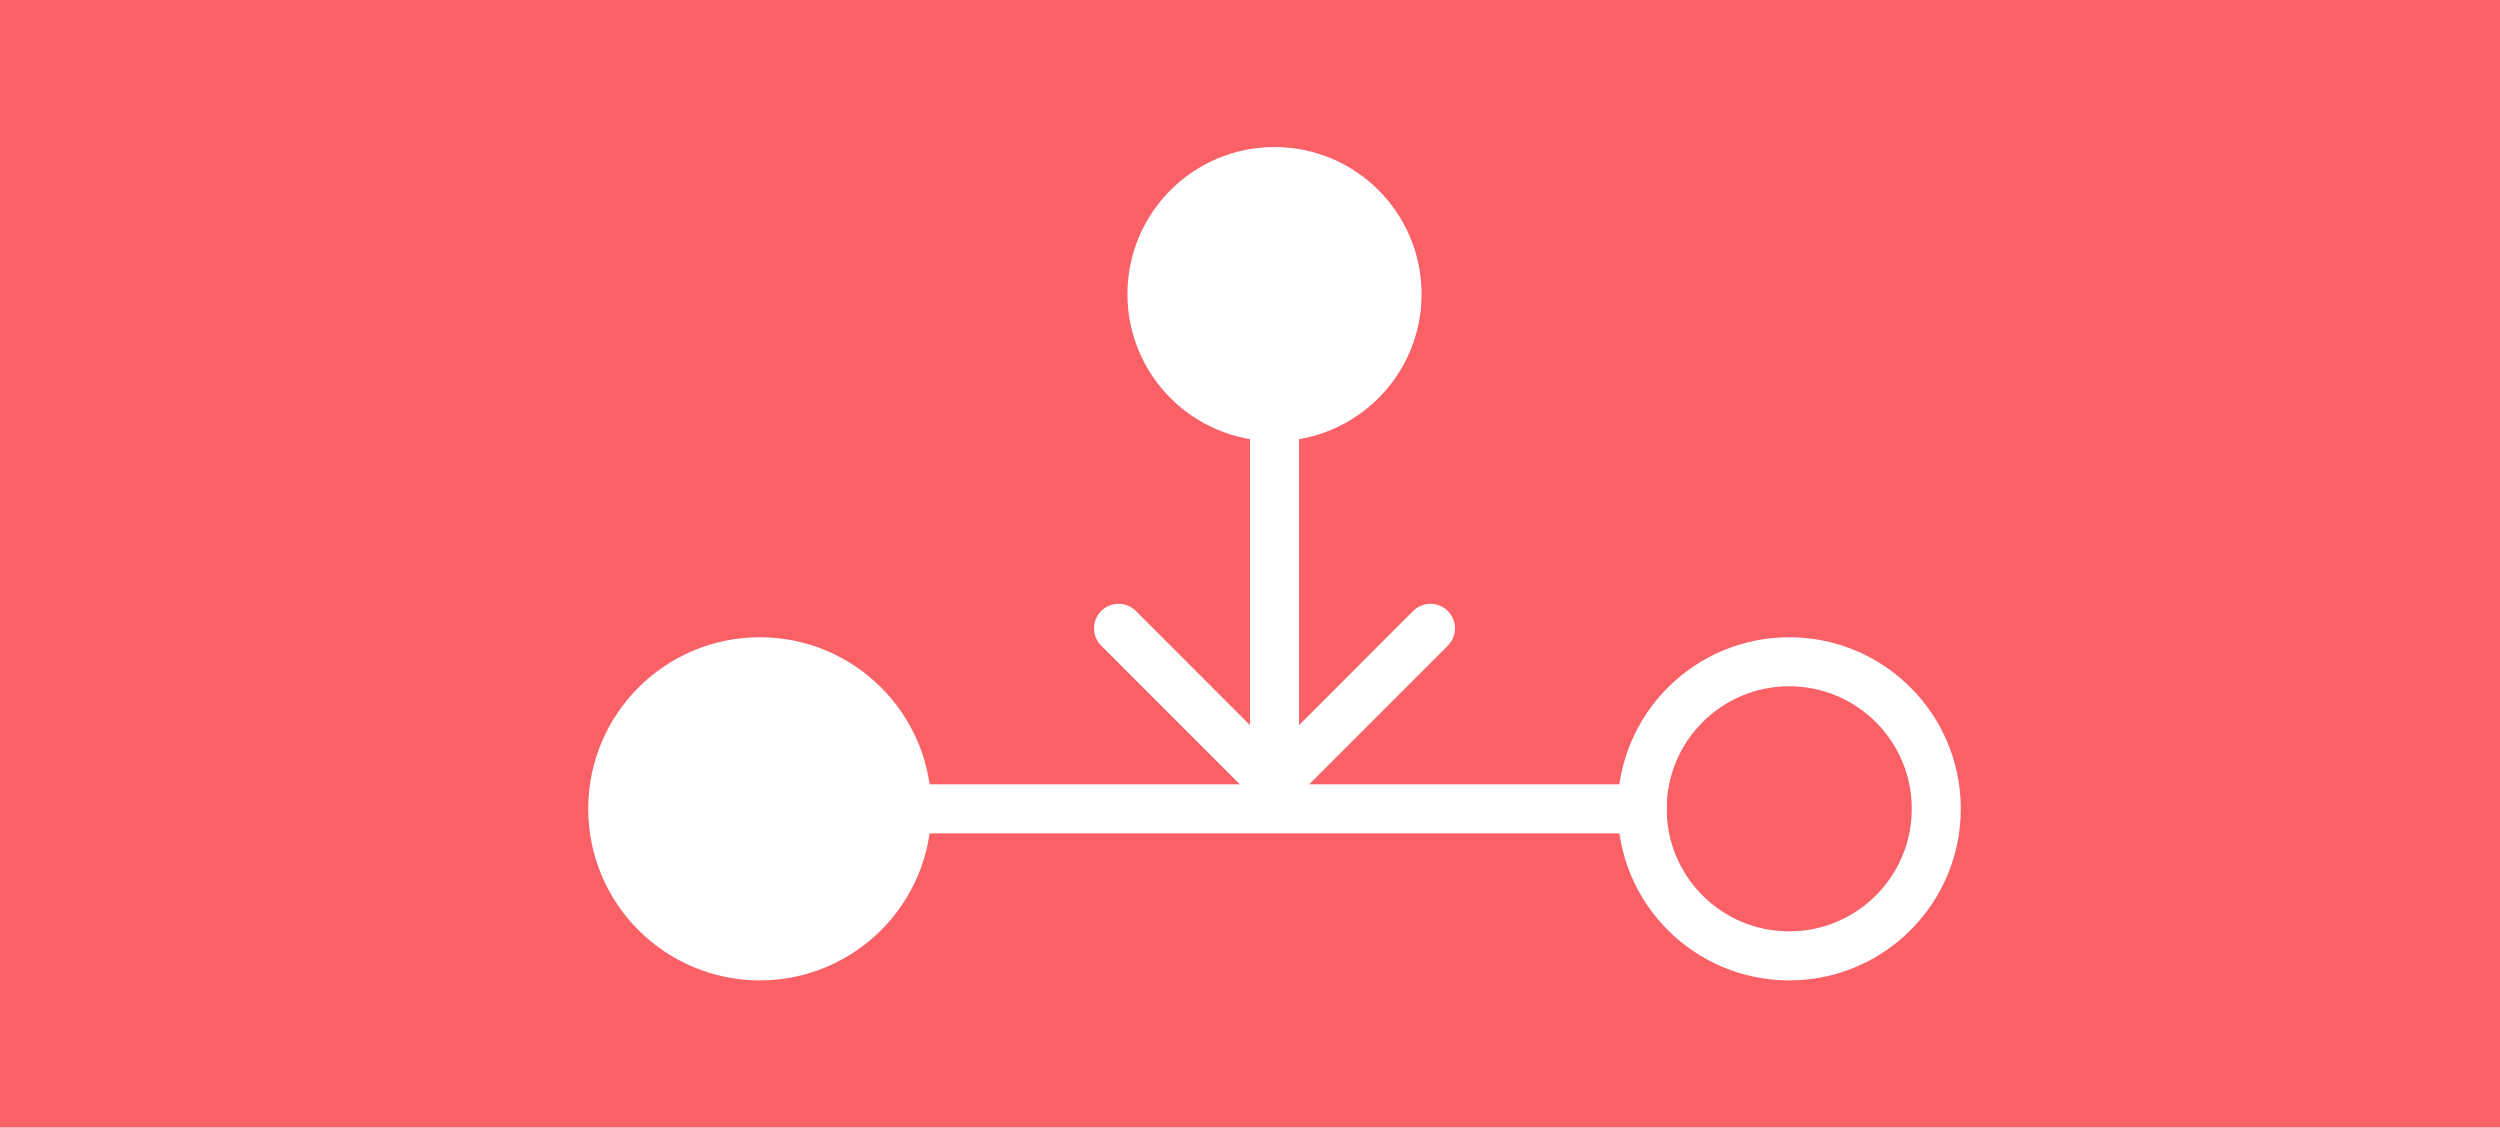
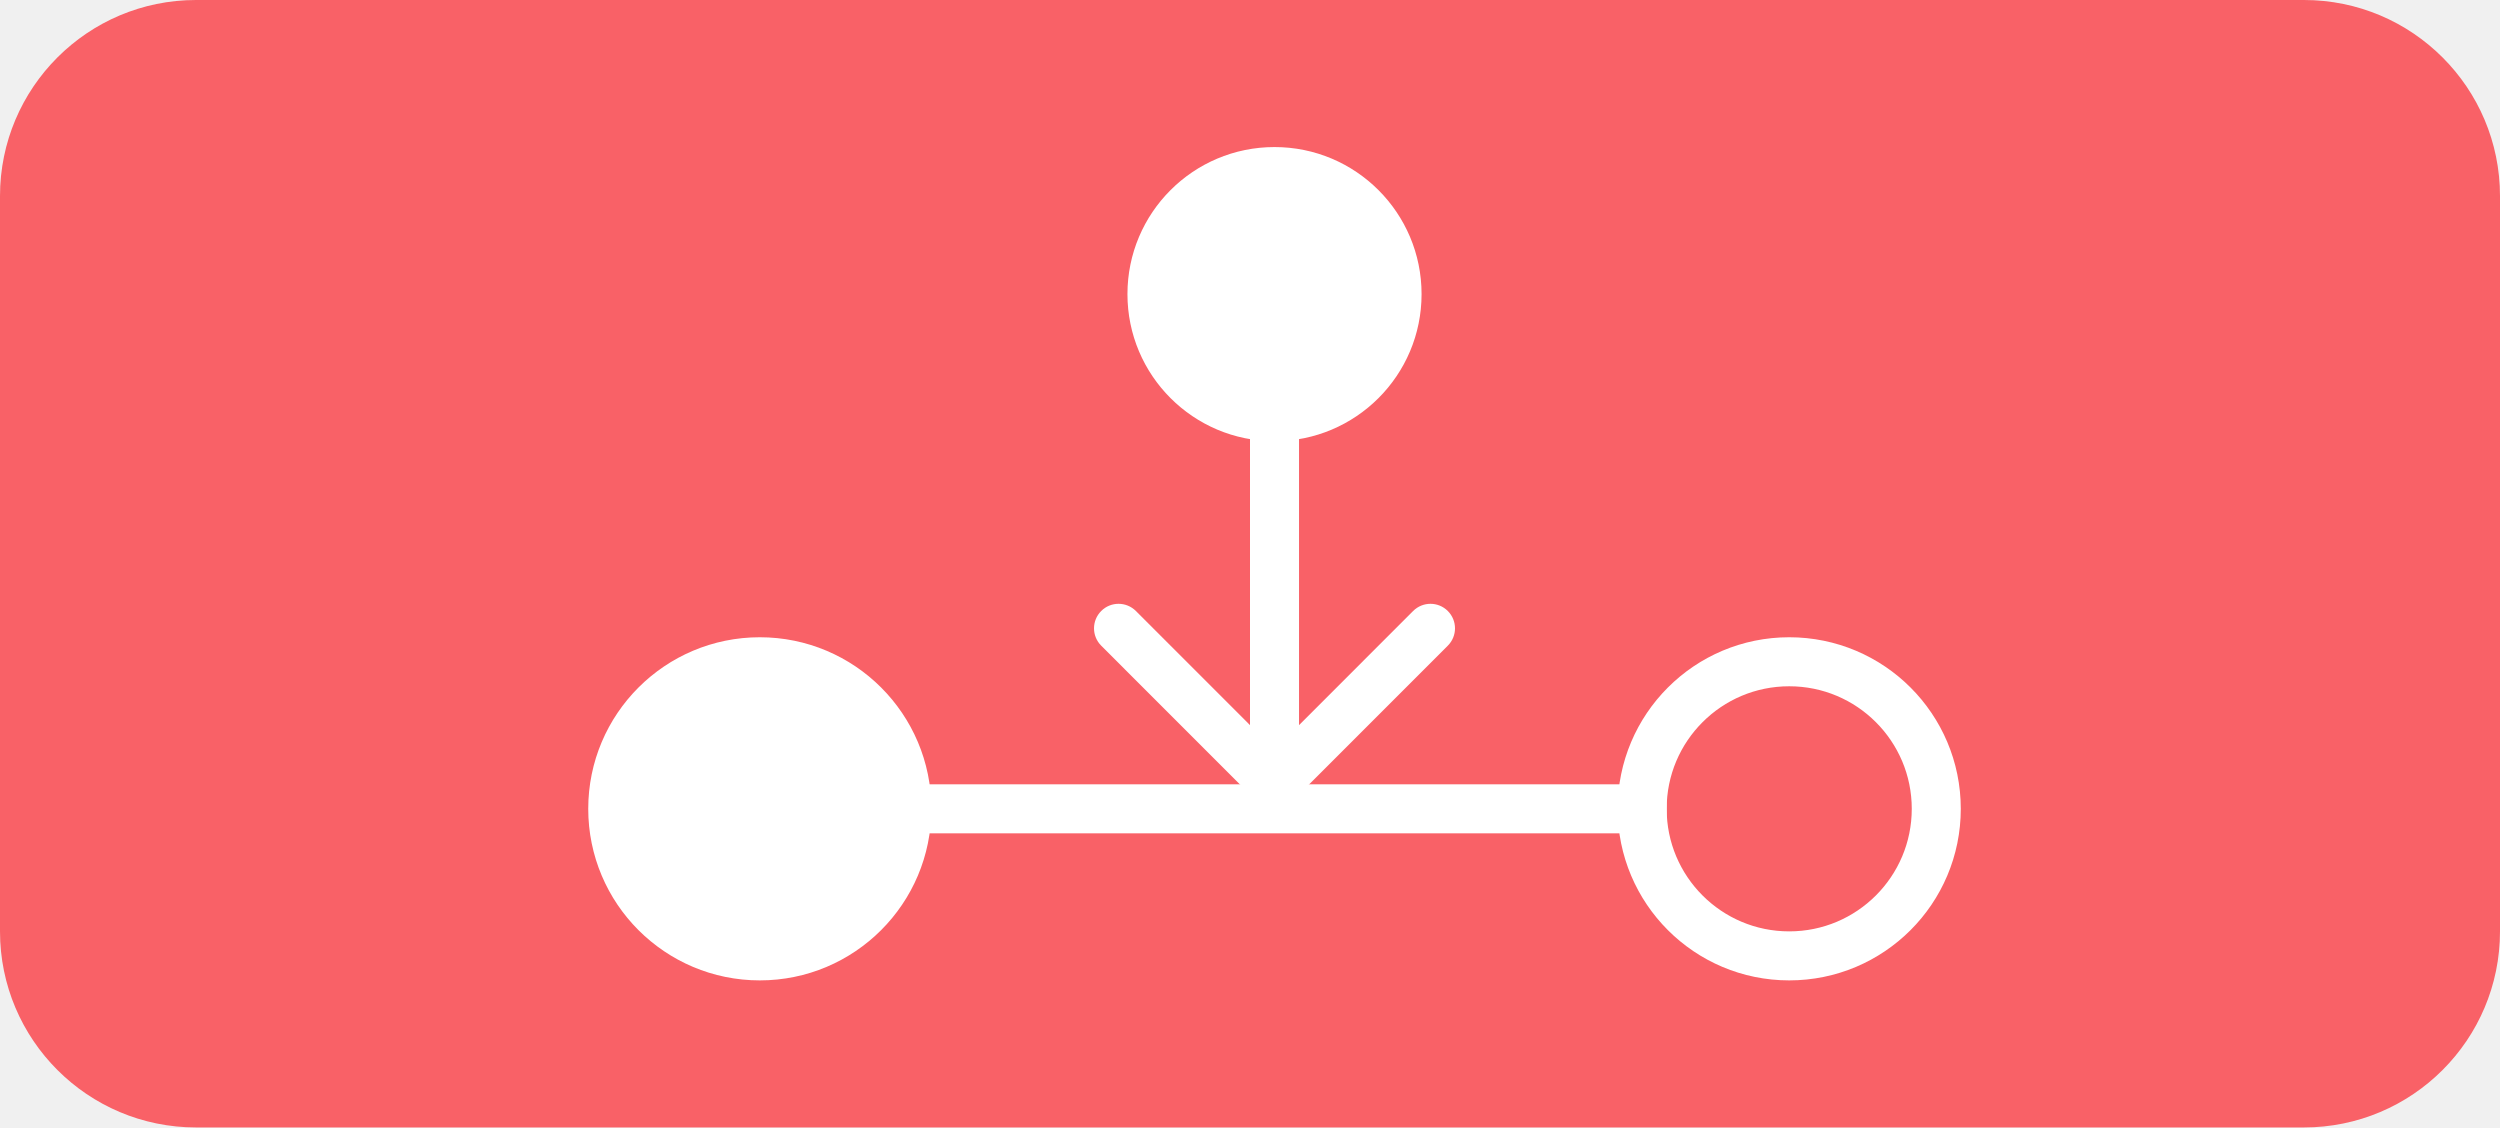
<svg xmlns="http://www.w3.org/2000/svg" width="51" height="23" viewBox="0 0 51 23" fill="none">
-   <rect width="51" height="23" fill="#F96167" />
+   <rect width="51" height="23" rx="4" fill="#F96167" />
  <circle cx="15.5" cy="16.5" r="3" fill="white" stroke="white" />
  <circle cx="26" cy="6" r="3" fill="white" />
  <circle cx="36.5" cy="16.5" r="3" fill="#F96167" stroke="white" />
  <line x1="18" y1="16.5" x2="34" y2="16.5" stroke="white" />
  <path d="M25.646 16.354C25.842 16.549 26.158 16.549 26.354 16.354L29.535 13.172C29.731 12.976 29.731 12.66 29.535 12.464C29.34 12.269 29.024 12.269 28.828 12.464L26 15.293L23.172 12.464C22.976 12.269 22.66 12.269 22.465 12.464C22.269 12.66 22.269 12.976 22.465 13.172L25.646 16.354ZM25.5 8V16H26.5V8H25.5Z" fill="white" />
</svg>
